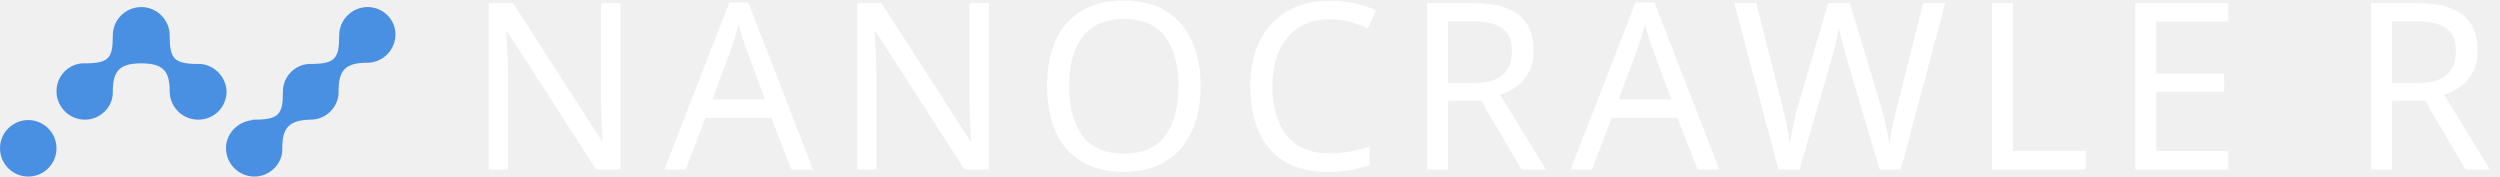
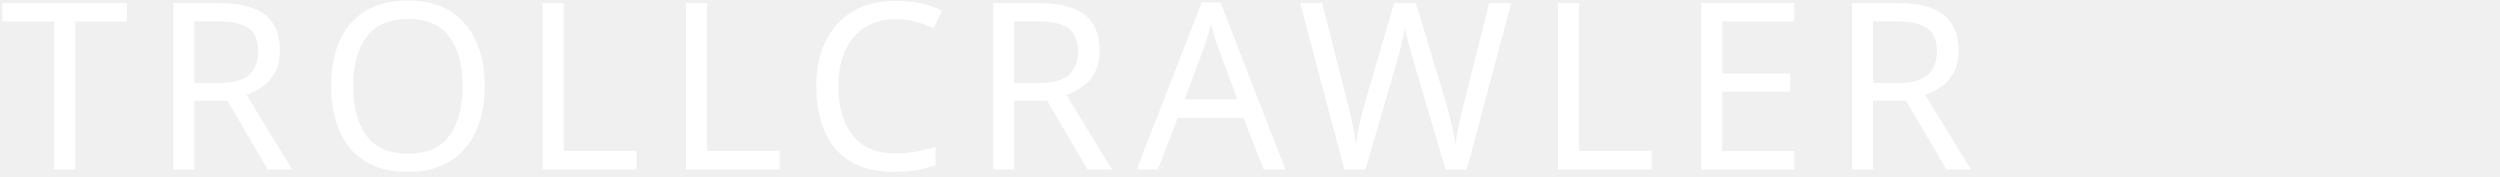
<svg xmlns="http://www.w3.org/2000/svg" width="354px" height="25px" viewBox="0 0 354 25" version="1.1">
  <g id="Page-1" stroke="none" stroke-width="1" fill="none" fill-rule="evenodd">
    <g id="NanoCrawler" transform="translate(-74, -191)">
      <g id="Horiz-Logo" transform="translate(74, 182)">
        <text id="NANOCRAWLER" font-family="Nunito-Light, Nunito" font-size="33" font-weight="300" letter-spacing="3" fill="#FFFFFF">
-           <tspan x="66" y="33">NANOCRAWLE</tspan>
-           <tspan x="332.544" y="33">R</tspan>
+           <tspan x="0" y="33">TROLLCRAWLER</tspan>
        </text>
-         <g id="logo" transform="translate(0, 10)" fill="#4A90E2">
-           <circle id="Oval" cx="4" cy="20" r="4" />
-           <path d="M52.056,2.51547035e-15 C49.874,2.51547035e-15 48.028,1.762 48.028,4.028 C48.028,7.217 47.524,8.056 44,8.056 L43.664,8.056 C41.65,8.224 40.056,9.902 40.056,12 L40.056,12.084 C40.056,15.189 39.469,15.944 36.028,15.944 C35.86,15.944 35.692,15.944 35.608,16.028 C33.594,16.28 32,17.958 32,19.972 C32,22.154 33.762,24 36.028,24 C38.126,24 39.888,22.322 39.972,20.308 L39.972,19.972 C39.972,17.119 40.895,16.028 43.916,15.944 L44,15.944 C46.098,15.944 47.86,14.266 47.944,12.168 L47.944,11.916 C47.944,8.979 48.867,7.888 51.972,7.888 C54.154,7.888 56,6.126 56,3.86 C56,1.762 54.238,0 52.056,0 Z M28.392,8.056 L28.056,8.056 C24.531,8.056 24.028,7.217 24.028,4.028 C24.028,1.846 22.266,2.66453526e-15 20,2.66453526e-15 C17.818,2.94403196e-15 15.972,1.762 15.972,4.028 C15.972,7.217 15.469,7.972 11.944,7.972 L11.608,7.972 C9.594,8.14 8,9.818 8,11.916 C8,14.098 9.762,15.944 12.028,15.944 C14.126,15.944 15.888,14.266 15.972,12.252 L15.972,12 C15.972,9.063 16.895,7.972 20,7.972 C23.105,7.972 24.028,9.063 24.028,11.916 C24.028,14.098 25.79,15.944 28.056,15.944 C30.322,15.944 32.084,14.182 32.084,11.916 C32,9.902 30.406,8.224 28.392,8.056 Z" id="Shape" fill-rule="nonzero" />
-         </g>
      </g>
    </g>
  </g>
</svg>
